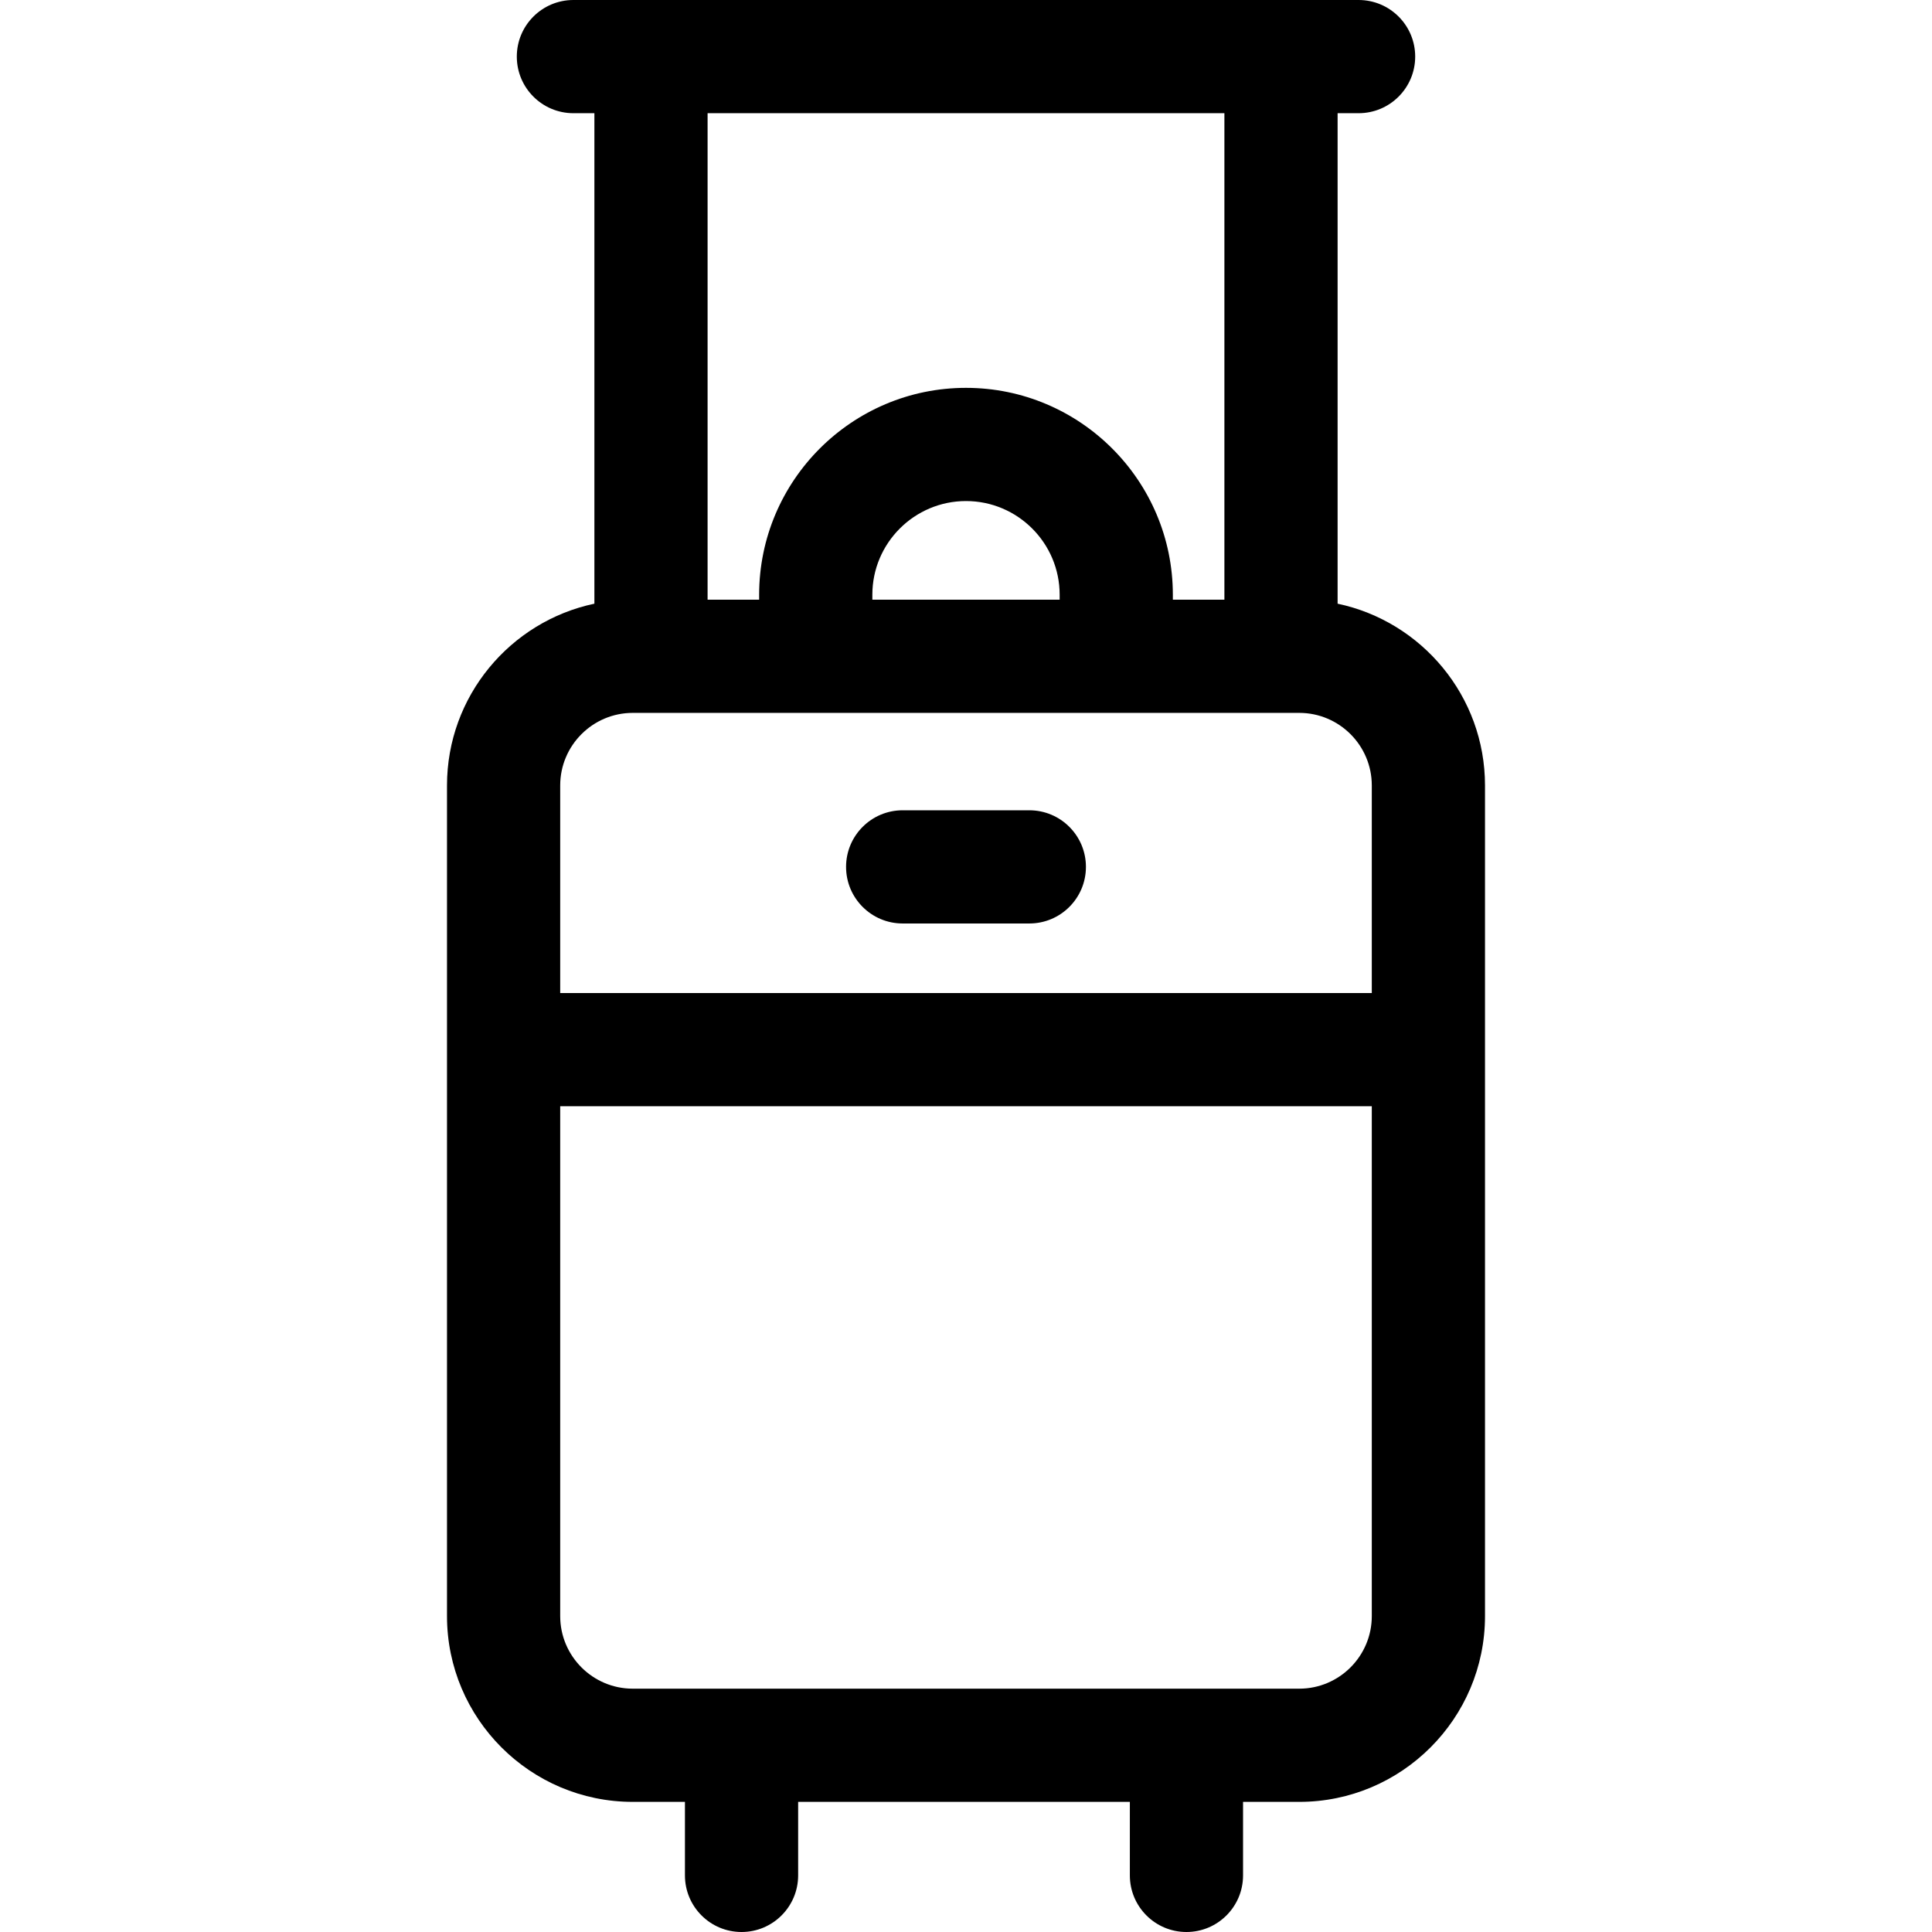
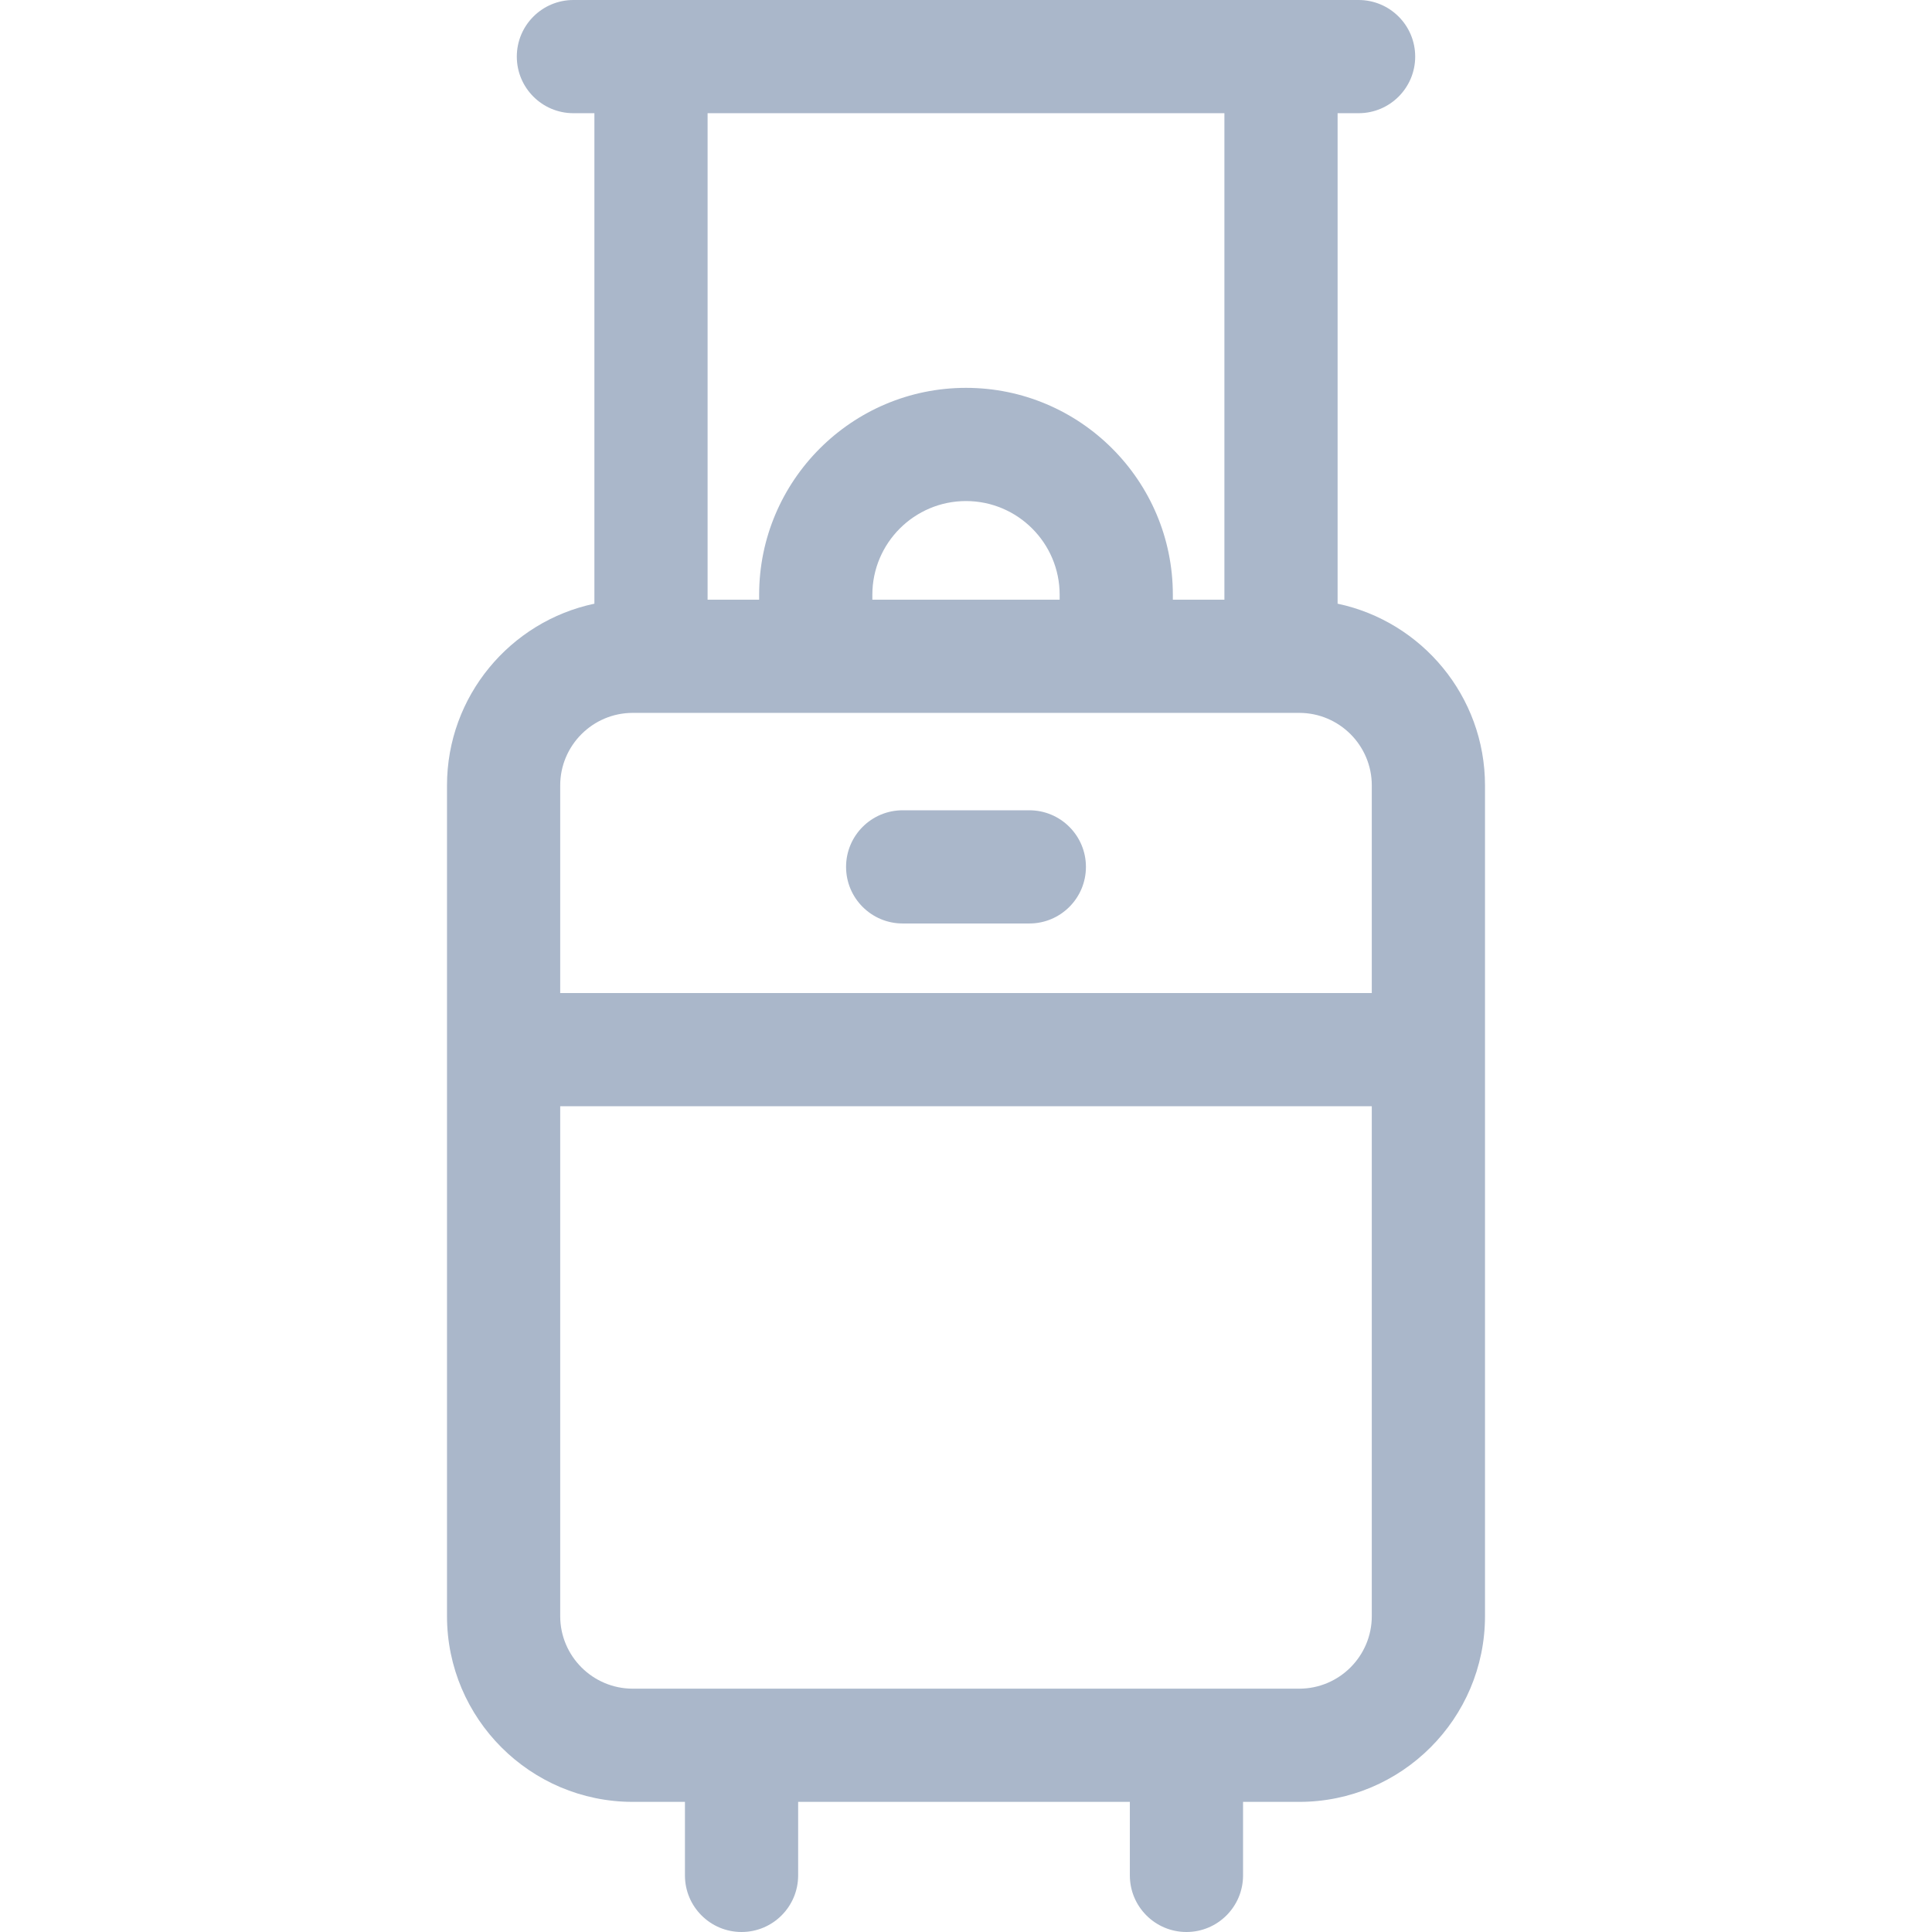
<svg xmlns="http://www.w3.org/2000/svg" version="1.1" id="Layer_1" x="0px" y="0px" viewBox="0 0 512 512" style="enable-background:new 0 0 512 512;" xml:space="preserve" width="512" height="512">
  <g>
-     <path d="M354.479,159.983V30h5.561c8.284,0,15-6.716,15-15s-6.716-15-15-15H151.96c-8.284,0-15,6.716-15,15s6.716,15,15,15h5.561   v129.983c-22.282,4.699-39.061,24.508-39.061,48.168v220.134c0,27.146,22.084,49.23,49.23,49.23h13.827V497c0,8.284,6.716,15,15,15   s15-6.716,15-15v-19.484h87.905V497c0,8.284,6.716,15,15,15s15-6.716,15-15v-19.484h14.889c27.146,0,49.23-22.084,49.23-49.23   V208.151C393.541,184.492,376.762,164.682,354.479,159.983z M344.311,447.516H167.689c-10.604,0-19.23-8.626-19.23-19.23V293.167   h215.081v135.119C363.541,438.889,354.914,447.516,344.311,447.516z M280.818,158.921h-49.636v-1.318   c0-13.685,11.133-24.818,24.818-24.818s24.818,11.133,24.818,24.818V158.921z M167.689,188.921h176.621   c10.604,0,19.23,8.626,19.23,19.23v55.015H148.459v-55.015C148.459,197.548,157.086,188.921,167.689,188.921z M324.479,30v128.921   h-13.662v-1.318c0-30.227-24.591-54.818-54.818-54.818s-54.818,24.591-54.818,54.818v1.318h-13.662V30H324.479z" />
-     <path d="M239.217,244.733h33.566c8.284,0,15-6.716,15-15s-6.716-15-15-15h-33.566c-8.284,0-15,6.716-15,15   S230.933,244.733,239.217,244.733z" />
+     <path fill="#aab7ca" d="M354.479,159.983V30h5.561c8.284,0,15-6.716,15-15s-6.716-15-15-15H151.96c-8.284,0-15,6.716-15,15s6.716,15,15,15h5.561   v129.983c-22.282,4.699-39.061,24.508-39.061,48.168v220.134c0,27.146,22.084,49.23,49.23,49.23h13.827V497c0,8.284,6.716,15,15,15   s15-6.716,15-15v-19.484h87.905V497c0,8.284,6.716,15,15,15s15-6.716,15-15v-19.484h14.889c27.146,0,49.23-22.084,49.23-49.23   V208.151C393.541,184.492,376.762,164.682,354.479,159.983z M344.311,447.516H167.689c-10.604,0-19.23-8.626-19.23-19.23V293.167   h215.081v135.119C363.541,438.889,354.914,447.516,344.311,447.516z M280.818,158.921h-49.636v-1.318   c0-13.685,11.133-24.818,24.818-24.818s24.818,11.133,24.818,24.818V158.921z M167.689,188.921h176.621   c10.604,0,19.23,8.626,19.23,19.23v55.015H148.459v-55.015C148.459,197.548,157.086,188.921,167.689,188.921z M324.479,30v128.921   h-13.662v-1.318c0-30.227-24.591-54.818-54.818-54.818s-54.818,24.591-54.818,54.818v1.318h-13.662V30H324.479z" />
+     <path fill="#aab7ca" d="M239.217,244.733h33.566c8.284,0,15-6.716,15-15s-6.716-15-15-15h-33.566c-8.284,0-15,6.716-15,15   S230.933,244.733,239.217,244.733z" />
  </g>
</svg>
